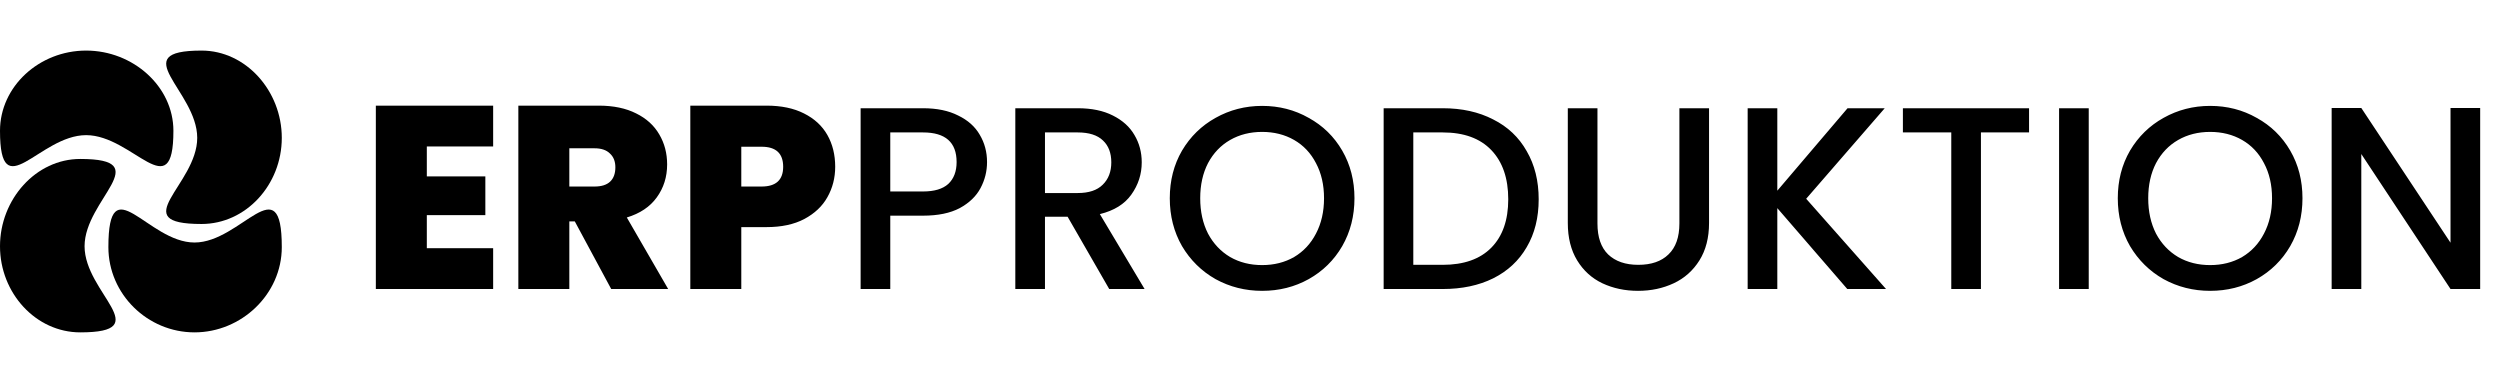
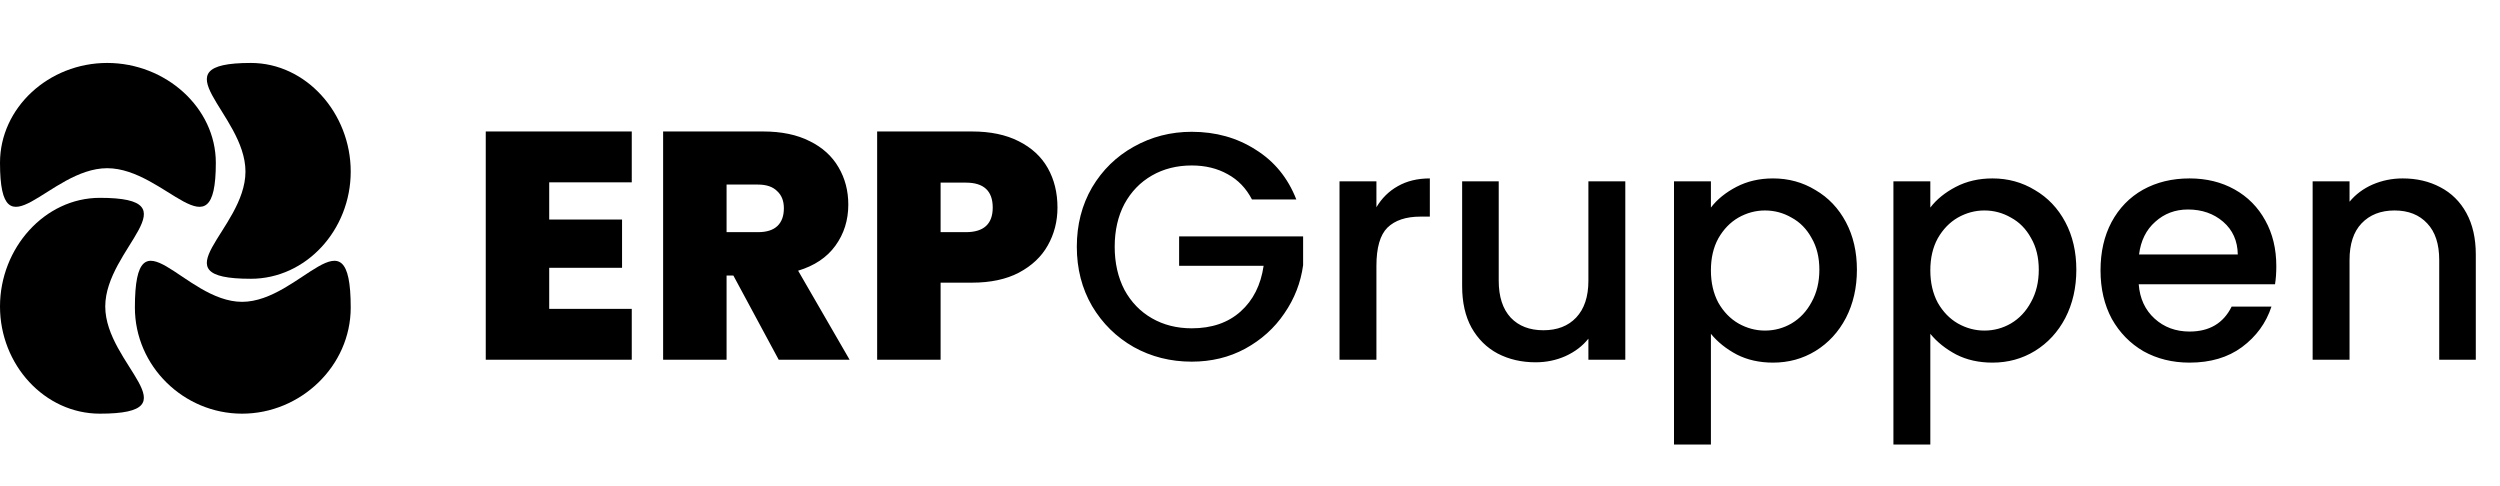
- <svg xmlns="http://www.w3.org/2000/svg" width="346" height="54" viewBox="0 0 346 54" fill="none">
-   <path d="M59.072 20.272V24.412H67.172V29.776H59.072V34.348H68.252V40H52.016V14.62H68.252V20.272H59.072ZM84.591 40L79.551 30.64H78.795V40H71.739V14.62H82.863C84.903 14.62 86.631 14.98 88.047 15.7C89.463 16.396 90.531 17.368 91.251 18.616C91.971 19.84 92.331 21.22 92.331 22.756C92.331 24.484 91.851 26.008 90.891 27.328C89.955 28.624 88.575 29.548 86.751 30.1L92.475 40H84.591ZM78.795 25.816H82.287C83.247 25.816 83.967 25.588 84.447 25.132C84.927 24.676 85.167 24.016 85.167 23.152C85.167 22.336 84.915 21.7 84.411 21.244C83.931 20.764 83.223 20.524 82.287 20.524H78.795V25.816ZM115.591 23.08C115.591 24.616 115.231 26.02 114.511 27.292C113.815 28.54 112.747 29.548 111.307 30.316C109.891 31.06 108.151 31.432 106.087 31.432H102.595V40H95.539V14.62H106.087C108.127 14.62 109.855 14.98 111.271 15.7C112.711 16.42 113.791 17.416 114.511 18.688C115.231 19.96 115.591 21.424 115.591 23.08ZM105.403 25.816C107.395 25.816 108.391 24.904 108.391 23.08C108.391 21.232 107.395 20.308 105.403 20.308H102.595V25.816H105.403ZM136.606 22.432C136.606 23.704 136.306 24.904 135.706 26.032C135.106 27.16 134.146 28.084 132.826 28.804C131.506 29.5 129.814 29.848 127.75 29.848H123.214V40H119.11V14.98H127.75C129.67 14.98 131.29 15.316 132.61 15.988C133.954 16.636 134.95 17.524 135.598 18.652C136.27 19.78 136.606 21.04 136.606 22.432ZM127.75 26.5C129.31 26.5 130.474 26.152 131.242 25.456C132.01 24.736 132.394 23.728 132.394 22.432C132.394 19.696 130.846 18.328 127.75 18.328H123.214V26.5H127.75ZM153.516 40L147.756 29.992H144.624V40H140.52V14.98H149.16C151.08 14.98 152.7 15.316 154.02 15.988C155.364 16.66 156.36 17.56 157.008 18.688C157.68 19.816 158.016 21.076 158.016 22.468C158.016 24.1 157.536 25.588 156.576 26.932C155.64 28.252 154.188 29.152 152.22 29.632L158.412 40H153.516ZM144.624 26.716H149.16C150.696 26.716 151.848 26.332 152.616 25.564C153.408 24.796 153.804 23.764 153.804 22.468C153.804 21.172 153.42 20.164 152.652 19.444C151.884 18.7 150.72 18.328 149.16 18.328H144.624V26.716ZM174.678 40.252C172.35 40.252 170.202 39.712 168.234 38.632C166.29 37.528 164.742 36.004 163.59 34.06C162.462 32.092 161.898 29.884 161.898 27.436C161.898 24.988 162.462 22.792 163.59 20.848C164.742 18.904 166.29 17.392 168.234 16.312C170.202 15.208 172.35 14.656 174.678 14.656C177.03 14.656 179.178 15.208 181.122 16.312C183.09 17.392 184.638 18.904 185.766 20.848C186.894 22.792 187.458 24.988 187.458 27.436C187.458 29.884 186.894 32.092 185.766 34.06C184.638 36.004 183.09 37.528 181.122 38.632C179.178 39.712 177.03 40.252 174.678 40.252ZM174.678 36.688C176.334 36.688 177.81 36.316 179.106 35.572C180.402 34.804 181.41 33.724 182.13 32.332C182.874 30.916 183.246 29.284 183.246 27.436C183.246 25.588 182.874 23.968 182.13 22.576C181.41 21.184 180.402 20.116 179.106 19.372C177.81 18.628 176.334 18.256 174.678 18.256C173.022 18.256 171.546 18.628 170.25 19.372C168.954 20.116 167.934 21.184 167.19 22.576C166.47 23.968 166.11 25.588 166.11 27.436C166.11 29.284 166.47 30.916 167.19 32.332C167.934 33.724 168.954 34.804 170.25 35.572C171.546 36.316 173.022 36.688 174.678 36.688ZM199.669 14.98C202.333 14.98 204.661 15.496 206.653 16.528C208.669 17.536 210.217 19 211.297 20.92C212.401 22.816 212.953 25.036 212.953 27.58C212.953 30.124 212.401 32.332 211.297 34.204C210.217 36.076 208.669 37.516 206.653 38.524C204.661 39.508 202.333 40 199.669 40H191.497V14.98H199.669ZM199.669 36.652C202.597 36.652 204.841 35.86 206.401 34.276C207.961 32.692 208.741 30.46 208.741 27.58C208.741 24.676 207.961 22.408 206.401 20.776C204.841 19.144 202.597 18.328 199.669 18.328H195.601V36.652H199.669ZM221.088 14.98V30.928C221.088 32.824 221.58 34.252 222.564 35.212C223.572 36.172 224.964 36.652 226.74 36.652C228.54 36.652 229.932 36.172 230.916 35.212C231.924 34.252 232.428 32.824 232.428 30.928V14.98H236.532V30.856C236.532 32.896 236.088 34.624 235.2 36.04C234.312 37.456 233.124 38.512 231.636 39.208C230.148 39.904 228.504 40.252 226.704 40.252C224.904 40.252 223.26 39.904 221.772 39.208C220.308 38.512 219.144 37.456 218.28 36.04C217.416 34.624 216.984 32.896 216.984 30.856V14.98H221.088ZM255.664 40L245.98 28.804V40H241.876V14.98H245.98V26.392L255.7 14.98H260.848L249.976 27.508L261.028 40H255.664ZM280.821 14.98V18.328H274.161V40H270.057V18.328H263.361V14.98H280.821ZM289.081 14.98V40H284.977V14.98H289.081ZM305.882 40.252C303.554 40.252 301.406 39.712 299.438 38.632C297.494 37.528 295.946 36.004 294.794 34.06C293.666 32.092 293.102 29.884 293.102 27.436C293.102 24.988 293.666 22.792 294.794 20.848C295.946 18.904 297.494 17.392 299.438 16.312C301.406 15.208 303.554 14.656 305.882 14.656C308.234 14.656 310.382 15.208 312.326 16.312C314.294 17.392 315.842 18.904 316.97 20.848C318.098 22.792 318.662 24.988 318.662 27.436C318.662 29.884 318.098 32.092 316.97 34.06C315.842 36.004 314.294 37.528 312.326 38.632C310.382 39.712 308.234 40.252 305.882 40.252ZM305.882 36.688C307.538 36.688 309.014 36.316 310.31 35.572C311.606 34.804 312.614 33.724 313.334 32.332C314.078 30.916 314.45 29.284 314.45 27.436C314.45 25.588 314.078 23.968 313.334 22.576C312.614 21.184 311.606 20.116 310.31 19.372C309.014 18.628 307.538 18.256 305.882 18.256C304.226 18.256 302.75 18.628 301.454 19.372C300.158 20.116 299.138 21.184 298.394 22.576C297.674 23.968 297.314 25.588 297.314 27.436C297.314 29.284 297.674 30.916 298.394 32.332C299.138 33.724 300.158 34.804 301.454 35.572C302.75 36.316 304.226 36.688 305.882 36.688ZM343.256 40H339.152L326.804 21.316V40H322.7V14.944H326.804L339.152 33.592V14.944H343.256V40Z" fill="black" />
+ <svg xmlns="http://www.w3.org/2000/svg" width="278" height="54" viewBox="0 0 278 54" fill="none">
+   <path d="M61.072 20.272V24.412H69.172V29.776H61.072V34.348H70.252V40H54.016V14.62H70.252V20.272H61.072ZM86.591 40L81.551 30.64H80.795V40H73.739V14.62H84.863C86.903 14.62 88.631 14.98 90.047 15.7C91.463 16.396 92.531 17.368 93.251 18.616C93.971 19.84 94.331 21.22 94.331 22.756C94.331 24.484 93.851 26.008 92.891 27.328C91.955 28.624 90.575 29.548 88.751 30.1L94.475 40H86.591ZM80.795 25.816H84.287C85.247 25.816 85.967 25.588 86.447 25.132C86.927 24.676 87.167 24.016 87.167 23.152C87.167 22.336 86.915 21.7 86.411 21.244C85.931 20.764 85.223 20.524 84.287 20.524H80.795V25.816ZM117.591 23.08C117.591 24.616 117.231 26.02 116.511 27.292C115.815 28.54 114.747 29.548 113.307 30.316C111.891 31.06 110.151 31.432 108.087 31.432H104.595V40H97.539V14.62H108.087C110.127 14.62 111.855 14.98 113.271 15.7C114.711 16.42 115.791 17.416 116.511 18.688C117.231 19.96 117.591 21.424 117.591 23.08ZM107.403 25.816C109.395 25.816 110.391 24.904 110.391 23.08C110.391 21.232 109.395 20.308 107.403 20.308H104.595V25.816H107.403ZM139.218 22.18C138.57 20.932 137.67 19.996 136.518 19.372C135.366 18.724 134.034 18.4 132.522 18.4C130.866 18.4 129.39 18.772 128.094 19.516C126.798 20.26 125.778 21.316 125.034 22.684C124.314 24.052 123.954 25.636 123.954 27.436C123.954 29.236 124.314 30.832 125.034 32.224C125.778 33.592 126.798 34.648 128.094 35.392C129.39 36.136 130.866 36.508 132.522 36.508C134.754 36.508 136.566 35.884 137.958 34.636C139.35 33.388 140.202 31.696 140.514 29.56H131.118V26.284H144.906V29.488C144.642 31.432 143.946 33.22 142.818 34.852C141.714 36.484 140.262 37.792 138.462 38.776C136.686 39.736 134.706 40.216 132.522 40.216C130.17 40.216 128.022 39.676 126.078 38.596C124.134 37.492 122.586 35.968 121.434 34.024C120.306 32.08 119.742 29.884 119.742 27.436C119.742 24.988 120.306 22.792 121.434 20.848C122.586 18.904 124.134 17.392 126.078 16.312C128.046 15.208 130.194 14.656 132.522 14.656C135.186 14.656 137.55 15.316 139.614 16.636C141.702 17.932 143.214 19.78 144.15 22.18H139.218ZM153.058 23.044C153.658 22.036 154.45 21.256 155.434 20.704C156.442 20.128 157.63 19.84 158.998 19.84V24.088H157.954C156.346 24.088 155.122 24.496 154.282 25.312C153.466 26.128 153.058 27.544 153.058 29.56V40H148.954V20.164H153.058V23.044ZM180.734 20.164V40H176.63V37.66C175.982 38.476 175.13 39.124 174.074 39.604C173.042 40.06 171.938 40.288 170.762 40.288C169.202 40.288 167.798 39.964 166.55 39.316C165.326 38.668 164.354 37.708 163.634 36.436C162.938 35.164 162.59 33.628 162.59 31.828V20.164H166.658V31.216C166.658 32.992 167.102 34.36 167.99 35.32C168.878 36.256 170.09 36.724 171.626 36.724C173.162 36.724 174.374 36.256 175.262 35.32C176.174 34.36 176.63 32.992 176.63 31.216V20.164H180.734ZM190.253 23.08C190.949 22.168 191.897 21.4 193.097 20.776C194.297 20.152 195.653 19.84 197.165 19.84C198.893 19.84 200.465 20.272 201.881 21.136C203.321 21.976 204.449 23.164 205.265 24.7C206.081 26.236 206.489 28 206.489 29.992C206.489 31.984 206.081 33.772 205.265 35.356C204.449 36.916 203.321 38.14 201.881 39.028C200.465 39.892 198.893 40.324 197.165 40.324C195.653 40.324 194.309 40.024 193.133 39.424C191.957 38.8 190.997 38.032 190.253 37.12V49.432H186.149V20.164H190.253V23.08ZM202.313 29.992C202.313 28.624 202.025 27.448 201.449 26.464C200.897 25.456 200.153 24.7 199.217 24.196C198.305 23.668 197.321 23.404 196.265 23.404C195.233 23.404 194.249 23.668 193.313 24.196C192.401 24.724 191.657 25.492 191.081 26.5C190.529 27.508 190.253 28.696 190.253 30.064C190.253 31.432 190.529 32.632 191.081 33.664C191.657 34.672 192.401 35.44 193.313 35.968C194.249 36.496 195.233 36.76 196.265 36.76C197.321 36.76 198.305 36.496 199.217 35.968C200.153 35.416 200.897 34.624 201.449 33.592C202.025 32.56 202.313 31.36 202.313 29.992ZM214.652 23.08C215.348 22.168 216.296 21.4 217.496 20.776C218.696 20.152 220.052 19.84 221.564 19.84C223.292 19.84 224.864 20.272 226.28 21.136C227.72 21.976 228.848 23.164 229.664 24.7C230.48 26.236 230.888 28 230.888 29.992C230.888 31.984 230.48 33.772 229.664 35.356C228.848 36.916 227.72 38.14 226.28 39.028C224.864 39.892 223.292 40.324 221.564 40.324C220.052 40.324 218.708 40.024 217.532 39.424C216.356 38.8 215.396 38.032 214.652 37.12V49.432H210.548V20.164H214.652V23.08ZM226.712 29.992C226.712 28.624 226.424 27.448 225.848 26.464C225.296 25.456 224.552 24.7 223.616 24.196C222.704 23.668 221.72 23.404 220.664 23.404C219.632 23.404 218.648 23.668 217.712 24.196C216.8 24.724 216.056 25.492 215.48 26.5C214.928 27.508 214.652 28.696 214.652 30.064C214.652 31.432 214.928 32.632 215.48 33.664C216.056 34.672 216.8 35.44 217.712 35.968C218.648 36.496 219.632 36.76 220.664 36.76C221.72 36.76 222.704 36.496 223.616 35.968C224.552 35.416 225.296 34.624 225.848 33.592C226.424 32.56 226.712 31.36 226.712 29.992ZM253.126 29.596C253.126 30.34 253.078 31.012 252.982 31.612H237.826C237.946 33.196 238.534 34.468 239.59 35.428C240.646 36.388 241.942 36.868 243.478 36.868C245.686 36.868 247.246 35.944 248.158 34.096H252.586C251.986 35.92 250.894 37.42 249.31 38.596C247.75 39.748 245.806 40.324 243.478 40.324C241.582 40.324 239.878 39.904 238.366 39.064C236.878 38.2 235.702 37 234.838 35.464C233.998 33.904 233.578 32.104 233.578 30.064C233.578 28.024 233.986 26.236 234.802 24.7C235.642 23.14 236.806 21.94 238.294 21.1C239.806 20.26 241.534 19.84 243.478 19.84C245.35 19.84 247.018 20.248 248.482 21.064C249.946 21.88 251.086 23.032 251.902 24.52C252.718 25.984 253.126 27.676 253.126 29.596ZM248.842 28.3C248.818 26.788 248.278 25.576 247.222 24.664C246.166 23.752 244.858 23.296 243.298 23.296C241.882 23.296 240.67 23.752 239.662 24.664C238.654 25.552 238.054 26.764 237.862 28.3H248.842ZM267.173 19.84C268.733 19.84 270.125 20.164 271.349 20.812C272.597 21.46 273.569 22.42 274.265 23.692C274.961 24.964 275.309 26.5 275.309 28.3V40H271.241V28.912C271.241 27.136 270.797 25.78 269.909 24.844C269.021 23.884 267.809 23.404 266.273 23.404C264.737 23.404 263.513 23.884 262.601 24.844C261.713 25.78 261.269 27.136 261.269 28.912V40H257.165V20.164H261.269V22.432C261.941 21.616 262.793 20.98 263.825 20.524C264.881 20.068 265.997 19.84 267.173 19.84Z" fill="black" />
  <path d="M39 34.202C39 40.718 33.416 46 26.921 46C20.425 46 15 40.718 15 34.202C15 22.882 20.425 33.564 26.921 33.564C33.416 33.564 39 22.882 39 34.202Z" fill="black" />
  <path d="M24 18.104C24 11.972 18.416 7 11.921 7C5.425 7 0 11.972 0 18.104C0 28.758 5.425 18.704 11.921 18.704C18.416 18.704 24 28.758 24 18.104Z" fill="black" />
  <path d="M27.896 7C34.029 7 39 12.584 39 19.079C39 25.575 34.029 31 27.896 31C17.242 31 27.296 25.575 27.296 19.079C27.296 12.584 17.242 7 27.896 7Z" fill="black" />
  <path d="M11.104 22C4.971 22 0 27.584 0 34.08C0 40.575 4.971 46 11.104 46C21.758 46 11.704 40.575 11.704 34.08C11.704 27.584 21.758 22 11.104 22Z" fill="black" />
</svg>
